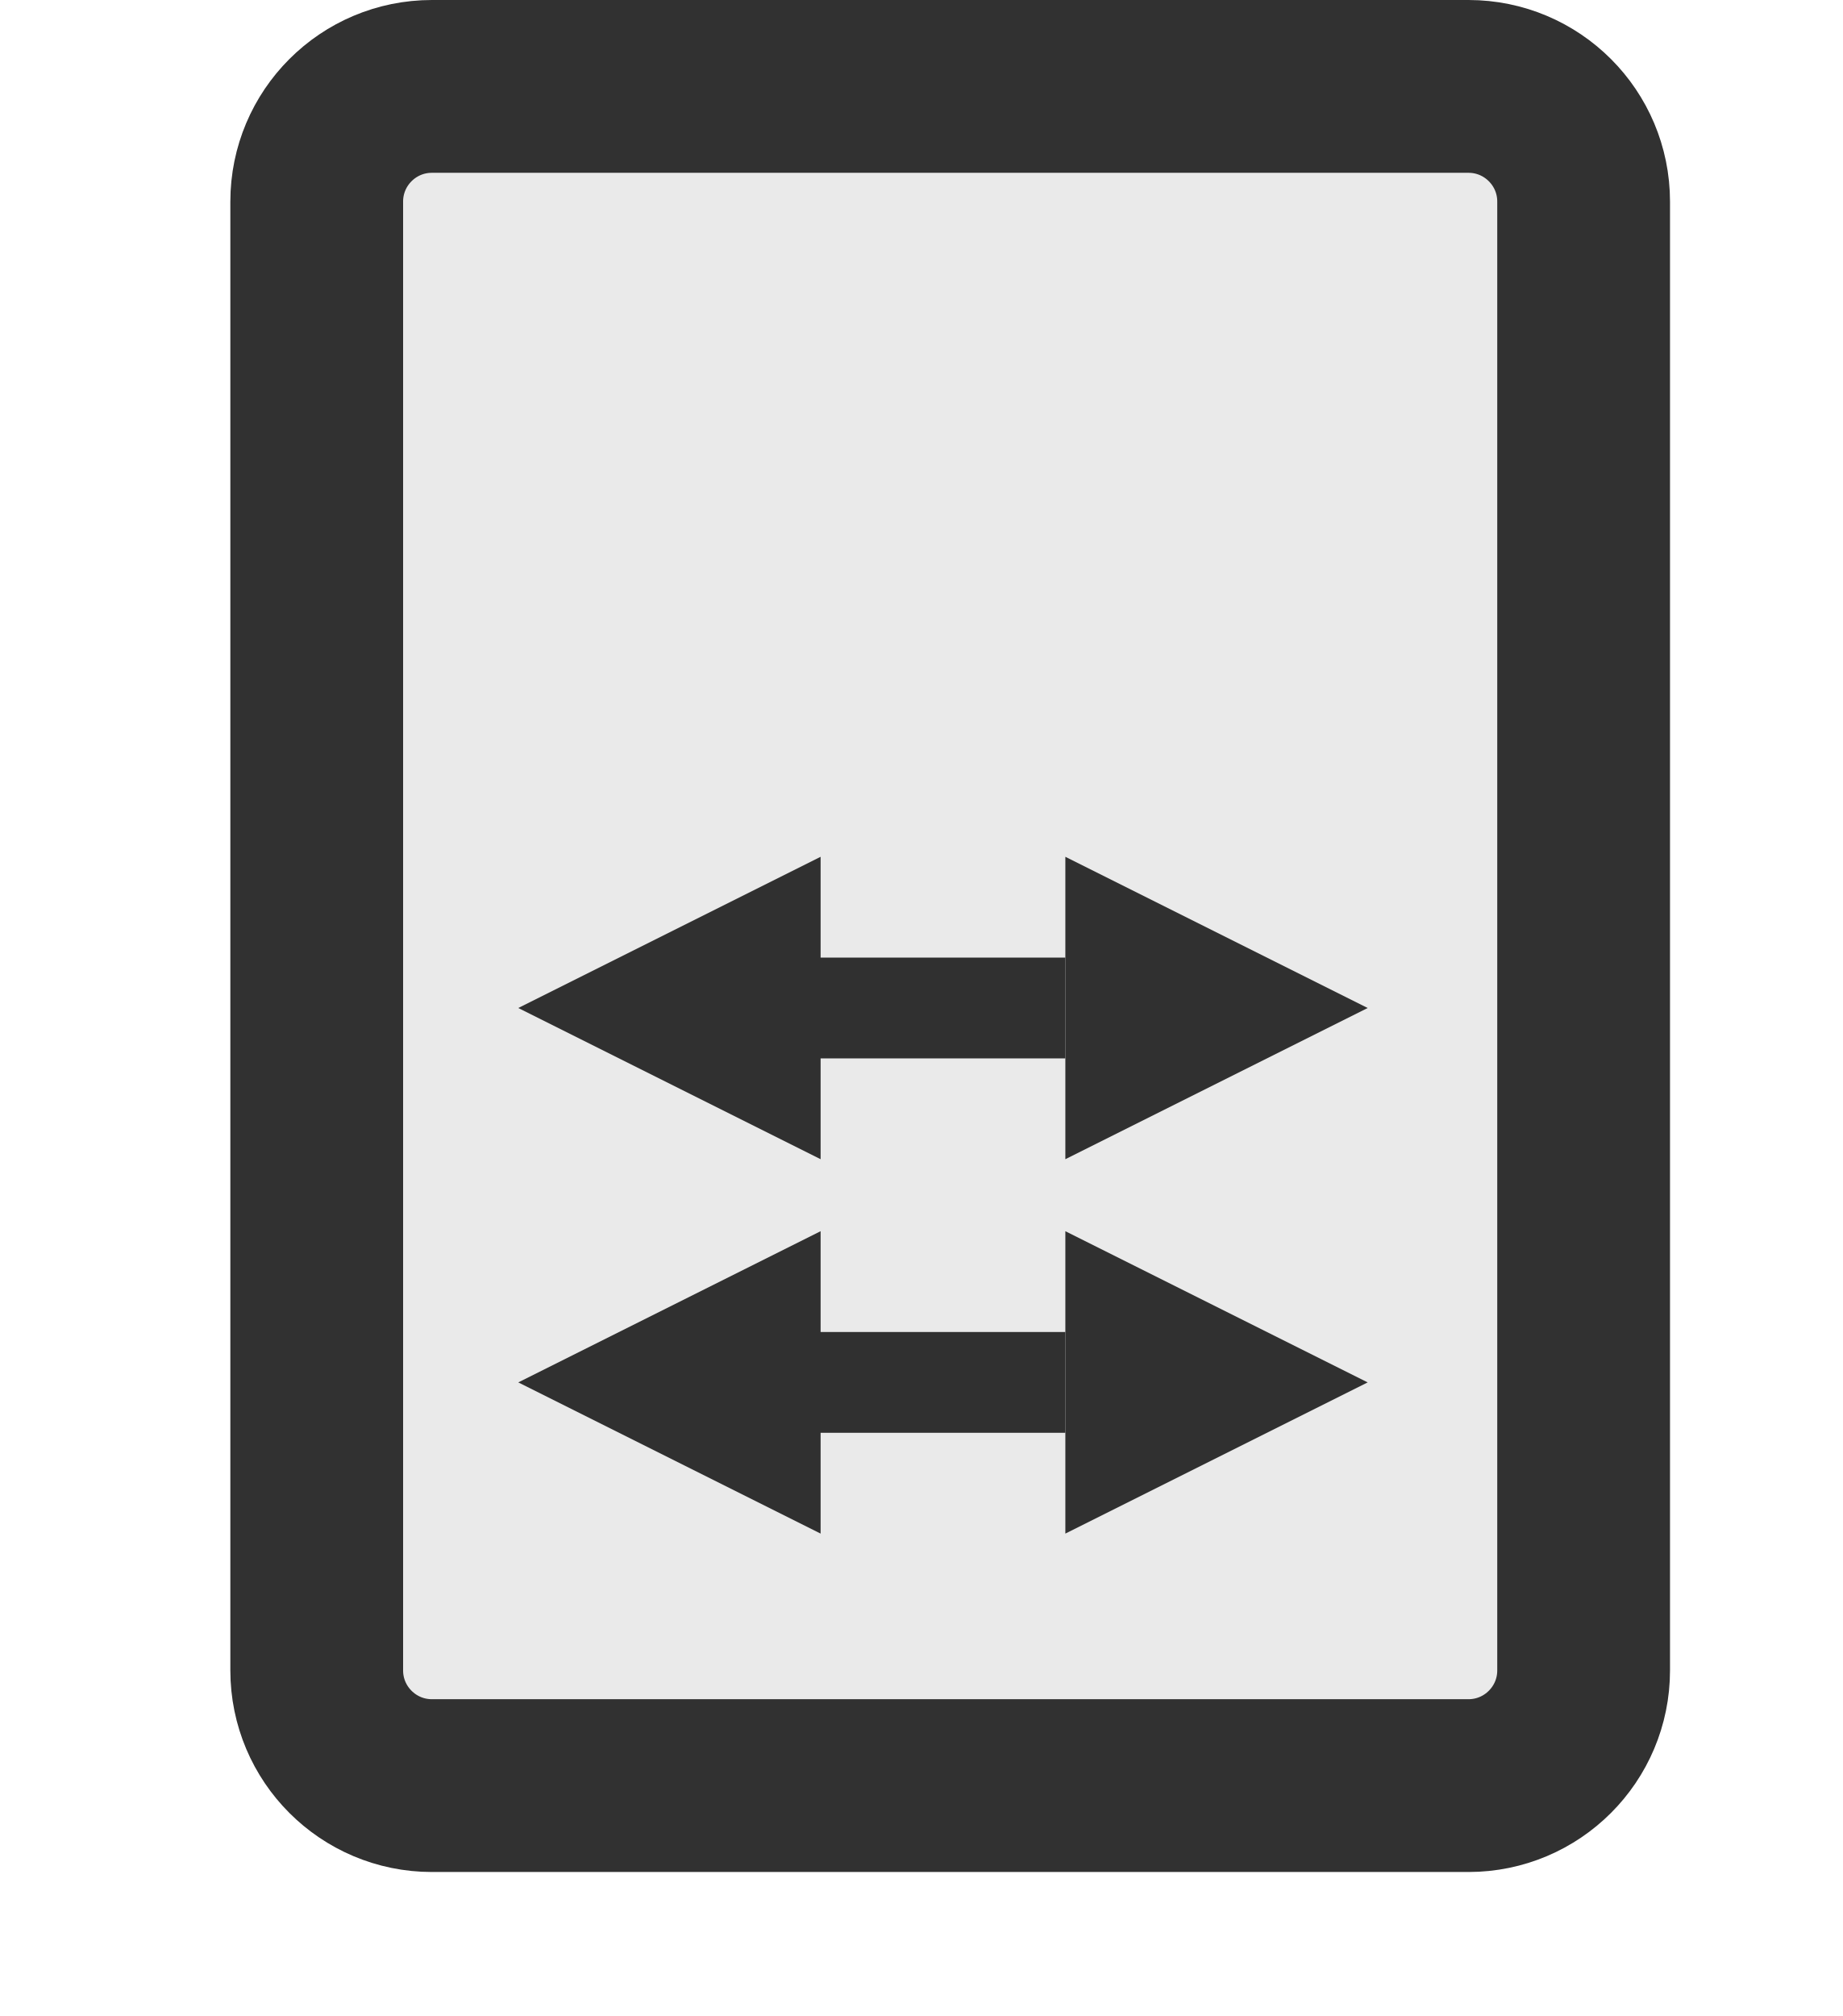
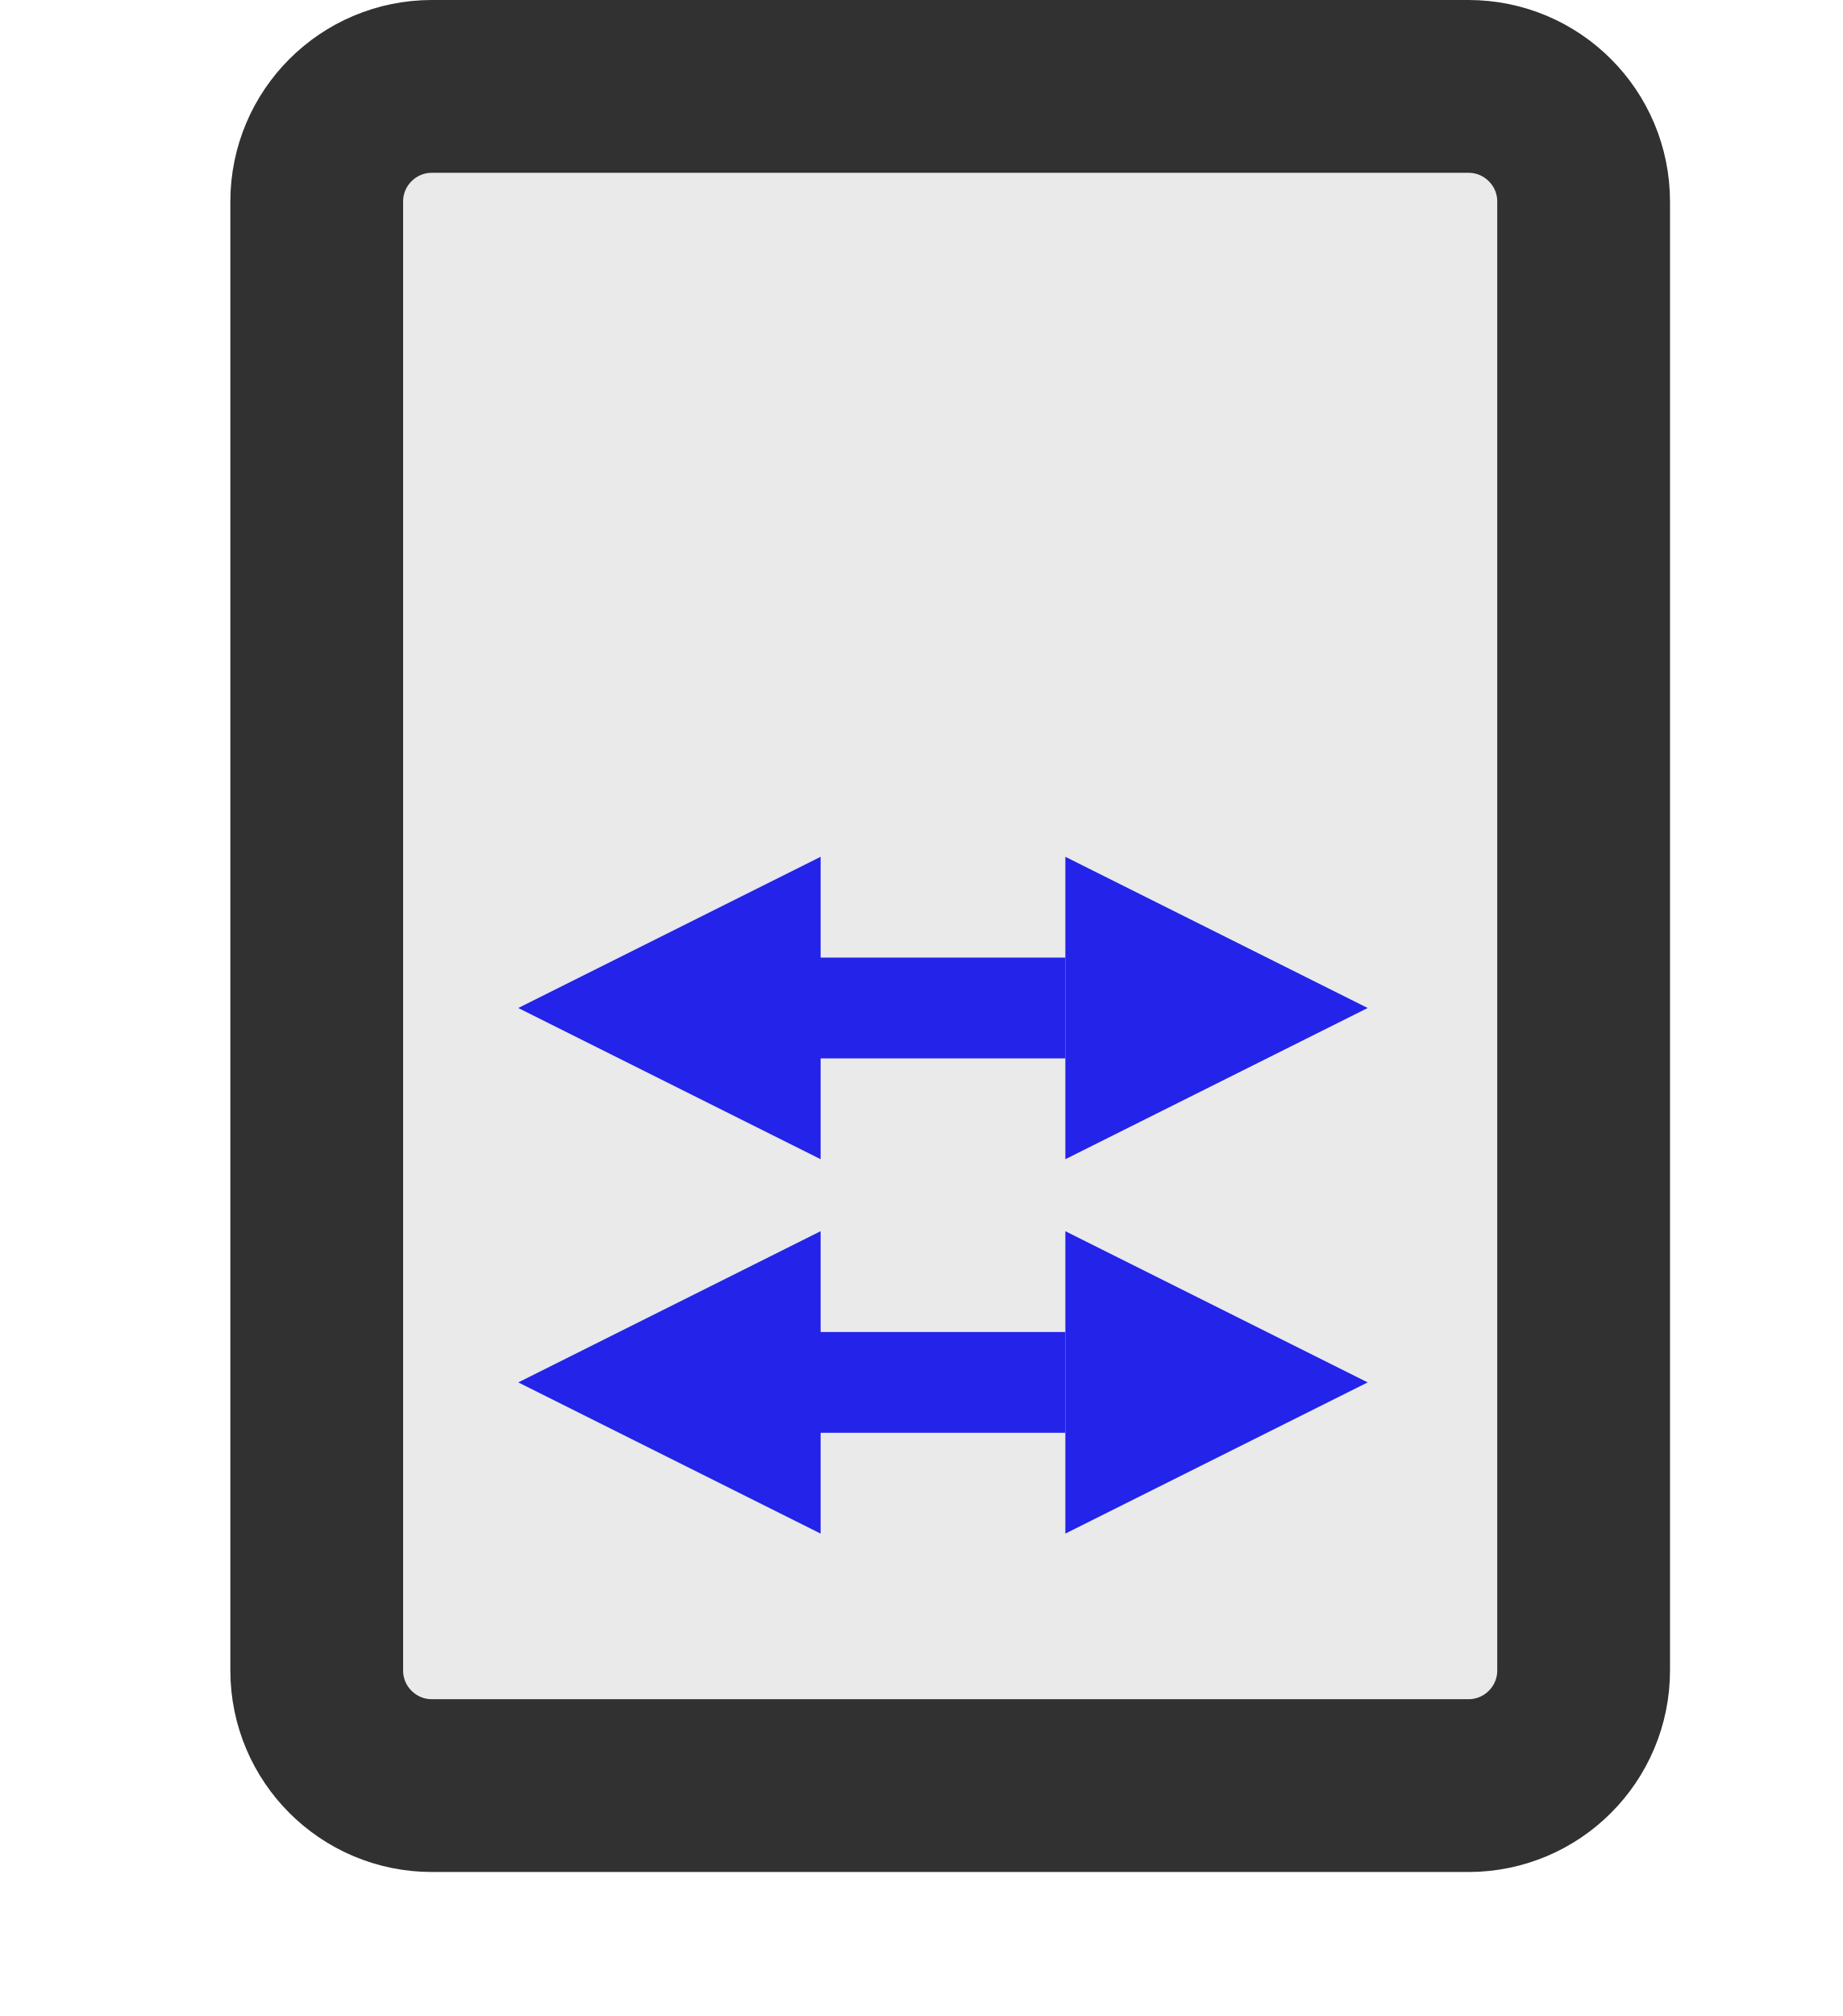
<svg xmlns="http://www.w3.org/2000/svg" aria-hidden="true" focusable="false" data-prefix="fas" data-icon="cogs" class="svg-inline--fa fa-cogs fa-w-20" role="img" viewBox="0 0 640 700" style="zoom: 1;">
  <defs>
-     <marker id="arrowhead-right" markerWidth="4" markerHeight="3" refX="0" refY="1.5" orient="auto" fill="#313131">
+     <marker id="arrowhead-right" markerWidth="4" markerHeight="3" refX="0" refY="1.5" orient="auto" fill="#2222ff">
      <polygon points="0 0, 3 1.5, 0 3" />
    </marker>
  </defs>
  <defs>
-     <marker id="arrowhead-left" markerWidth="4" markerHeight="3" refX="2" refY="1.5" orient="auto" fill="#313131">
+     <marker id="arrowhead-left" markerWidth="4" markerHeight="3" refX="2" refY="1.5" orient="auto" fill="#2222ff">
      <polygon points="0 1.5, 3 3, 3 0" />
    </marker>
  </defs>
-   <line x1="250" y1="350" x2="370" y2="350" stroke="#313131" stroke-width="35" marker-end="url(#arrowhead-right)" marker-start="url(#arrowhead-left)" />
-   <line x1="250" y1="480" x2="370" y2="480" stroke="#313131" stroke-width="35" marker-end="url(#arrowhead-right)" marker-start="url(#arrowhead-left)" />
+   <line x1="250" y1="350" x2="370" y2="350" stroke="#2222ff" stroke-width="35" marker-end="url(#arrowhead-right)" marker-start="url(#arrowhead-left)" />
+   <line x1="250" y1="480" x2="370" y2="480" stroke="#2222ff" stroke-width="35" marker-end="url(#arrowhead-right)" marker-start="url(#arrowhead-left)" />
  <rect fill-opacity="10%" fill="#313131" x="110" y="30" width="440" height="590" stroke="#313131" stroke-width="60" rx="40" ry="40" />
</svg>
